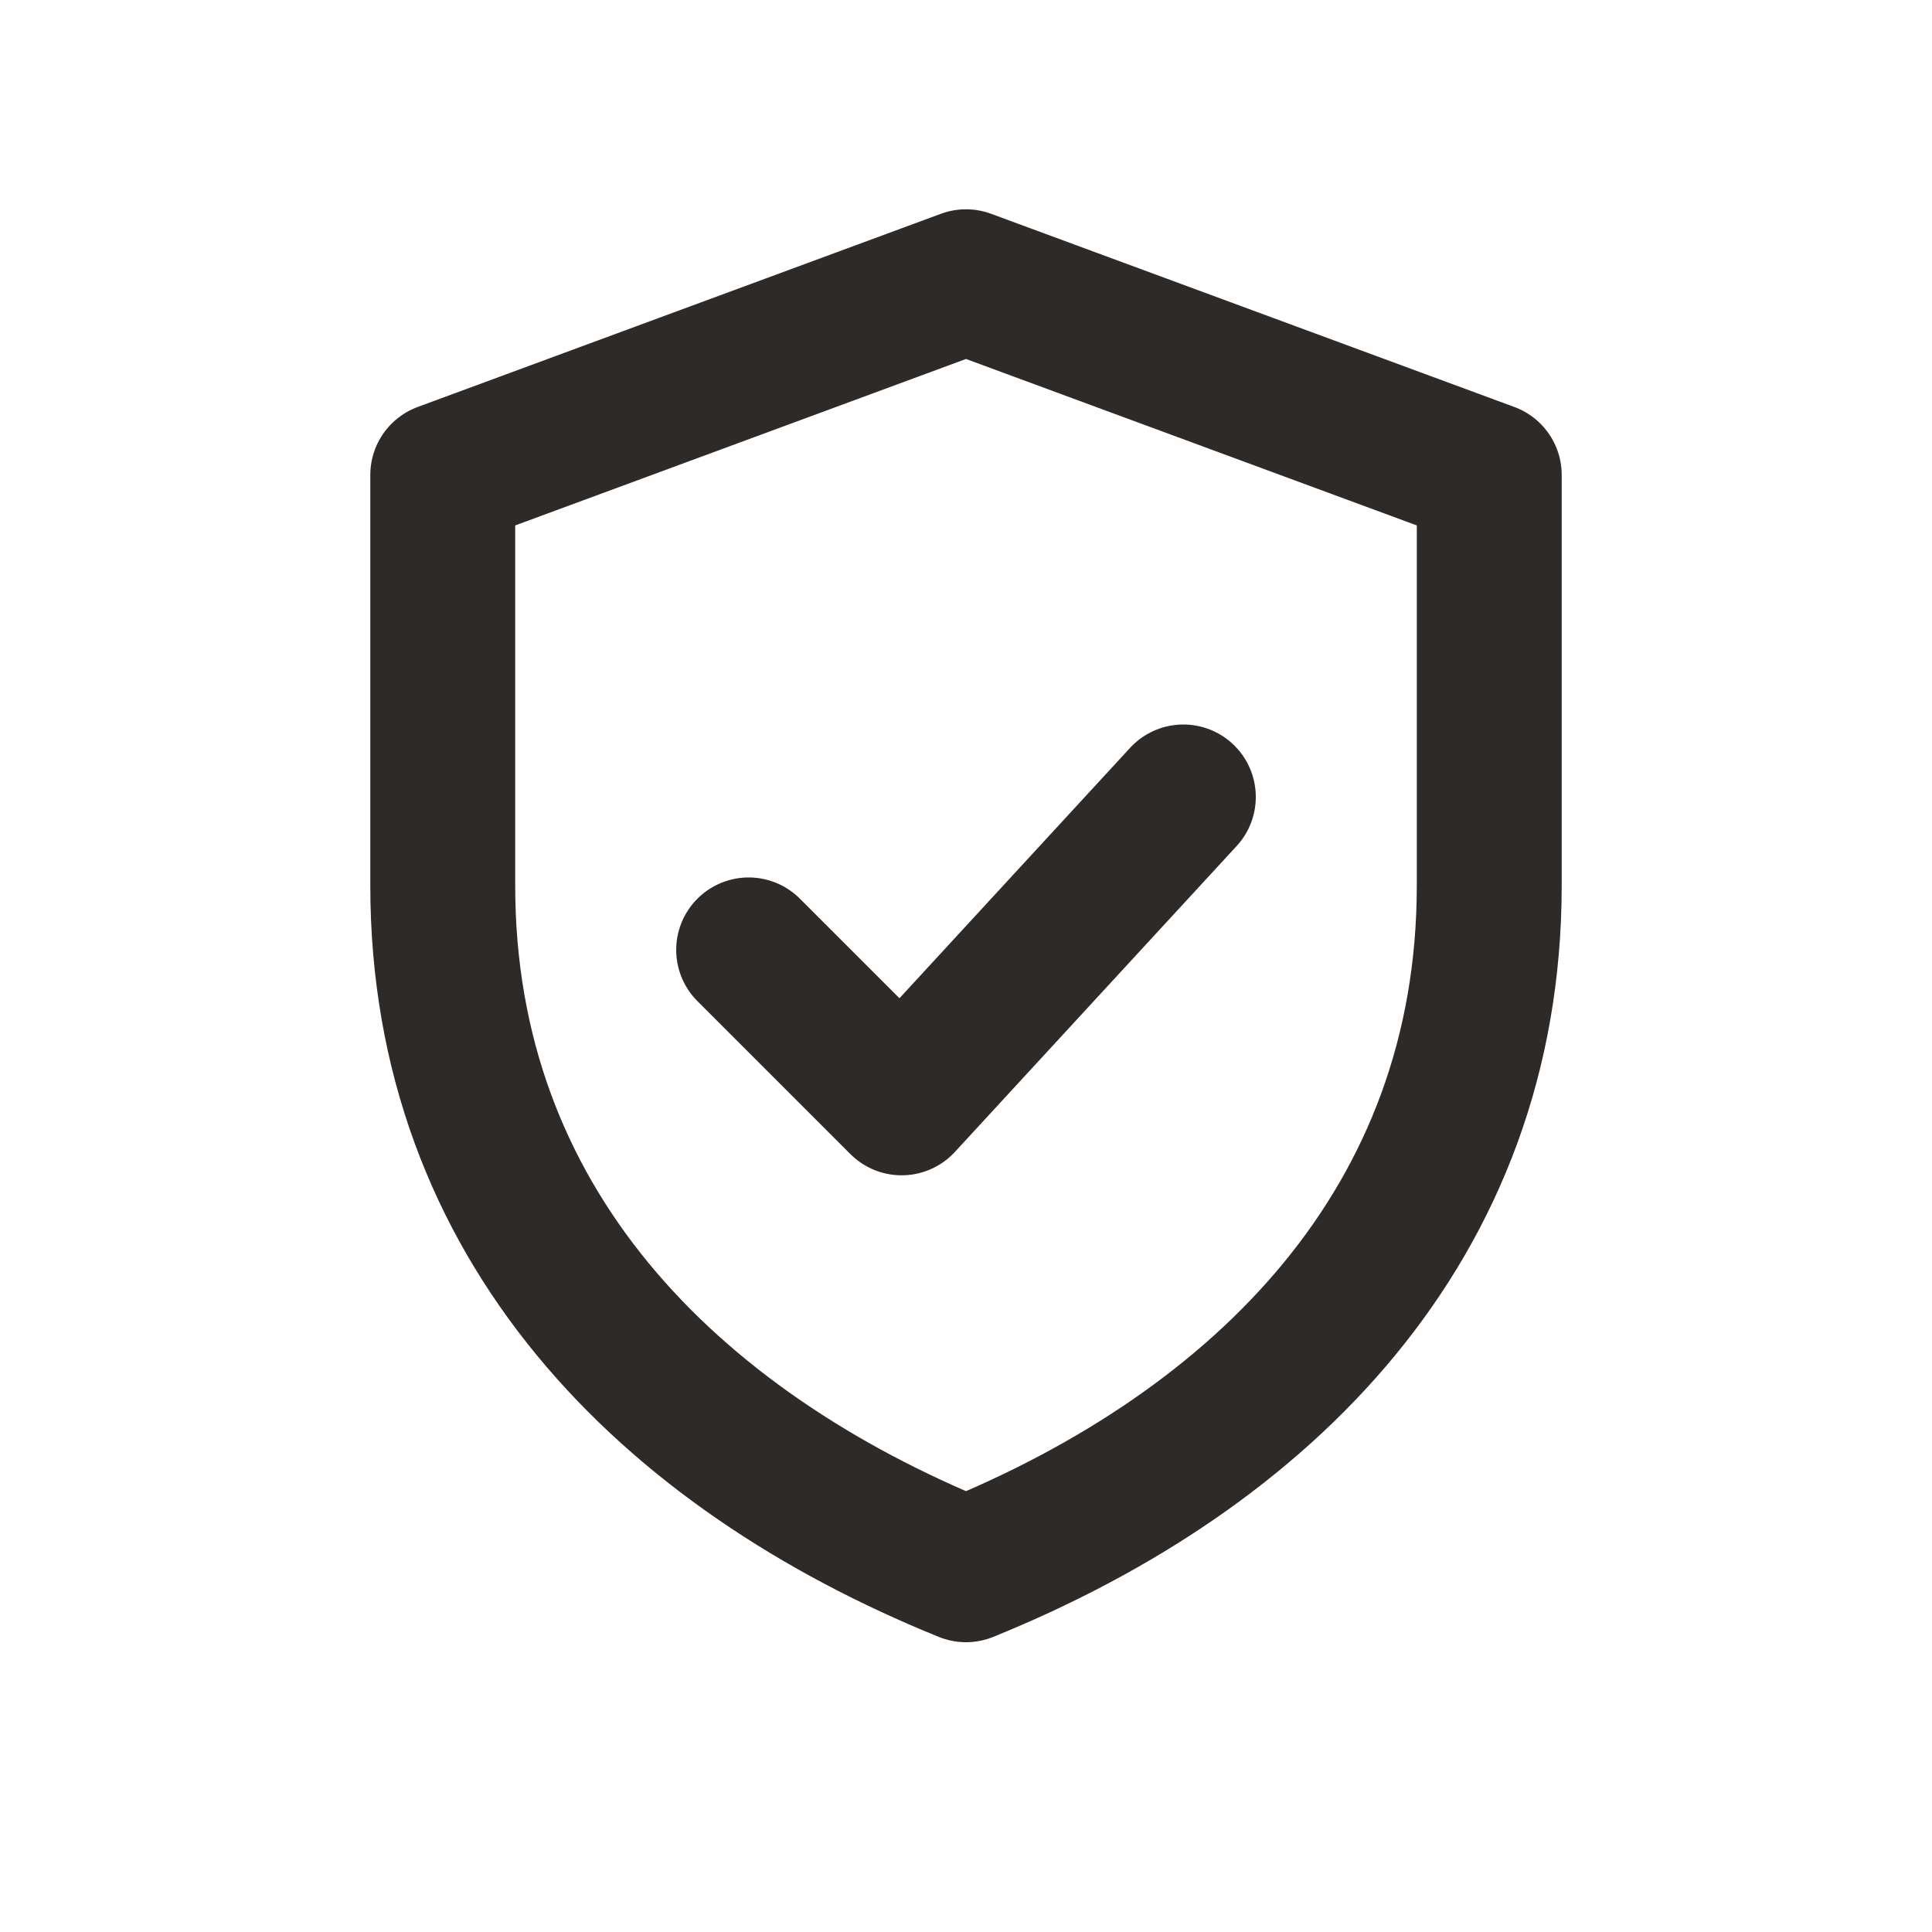
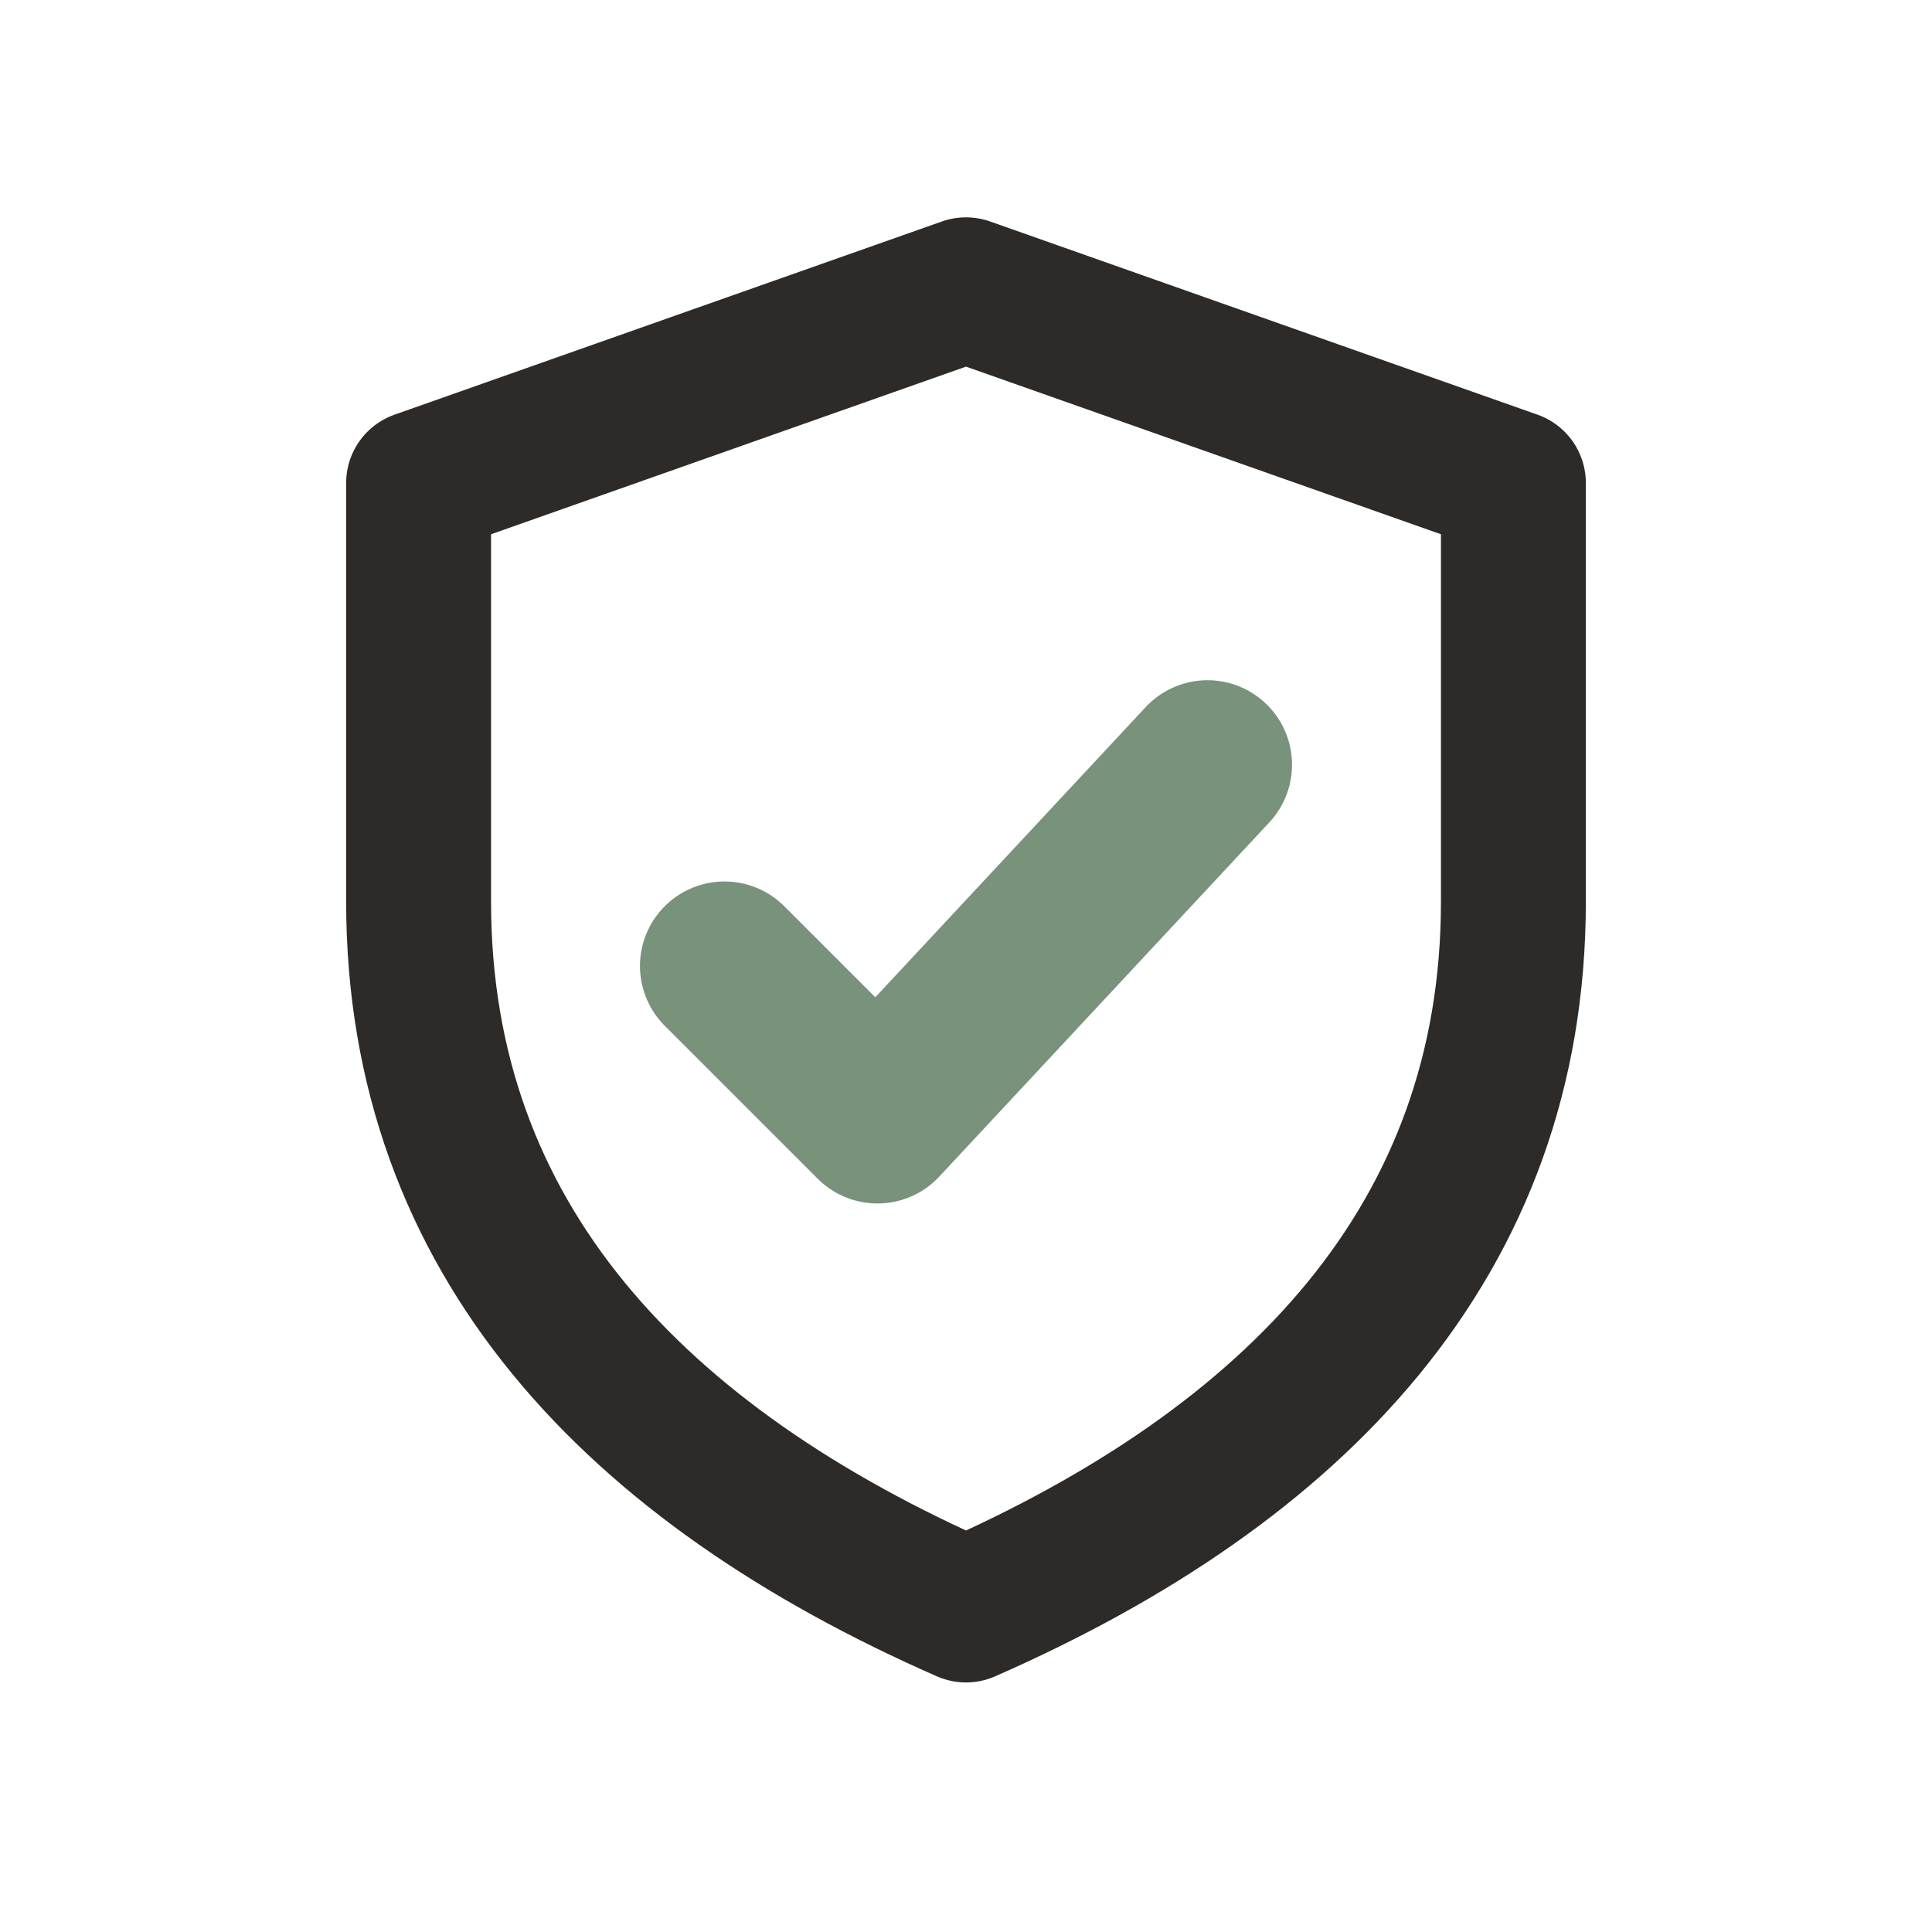
<svg xmlns="http://www.w3.org/2000/svg" viewBox="0 0 24 24">
-   <g stroke="#2e2a27" stroke-width="1.8" stroke-linecap="round" stroke-linejoin="round" fill="none">
-     <path d="M12 3.5l6.5 2.4v5.1c0 4.2-2.8 7-6.5 8.5C8.3 18 5.5 15.2 5.5 11V5.9z" />
-     <path d="M9.3 11.8l1.9 1.9 3.5-3.8" />
-   </g>
+   <path d="M12 3.6 18.8 6v5.2c0 4.2-2.7 7-6.8 8.8-4.1-1.8-6.8-4.6-6.8-8.8V6z" fill="none" stroke="#2e2a27" stroke-linecap="round" stroke-linejoin="round" stroke-width="1.8" />
+   <path d="m9 12 1.9 1.9 4.1-4.4" fill="none" stroke="#78927c" stroke-linecap="round" stroke-linejoin="round" stroke-width="2.1" />
</svg>
